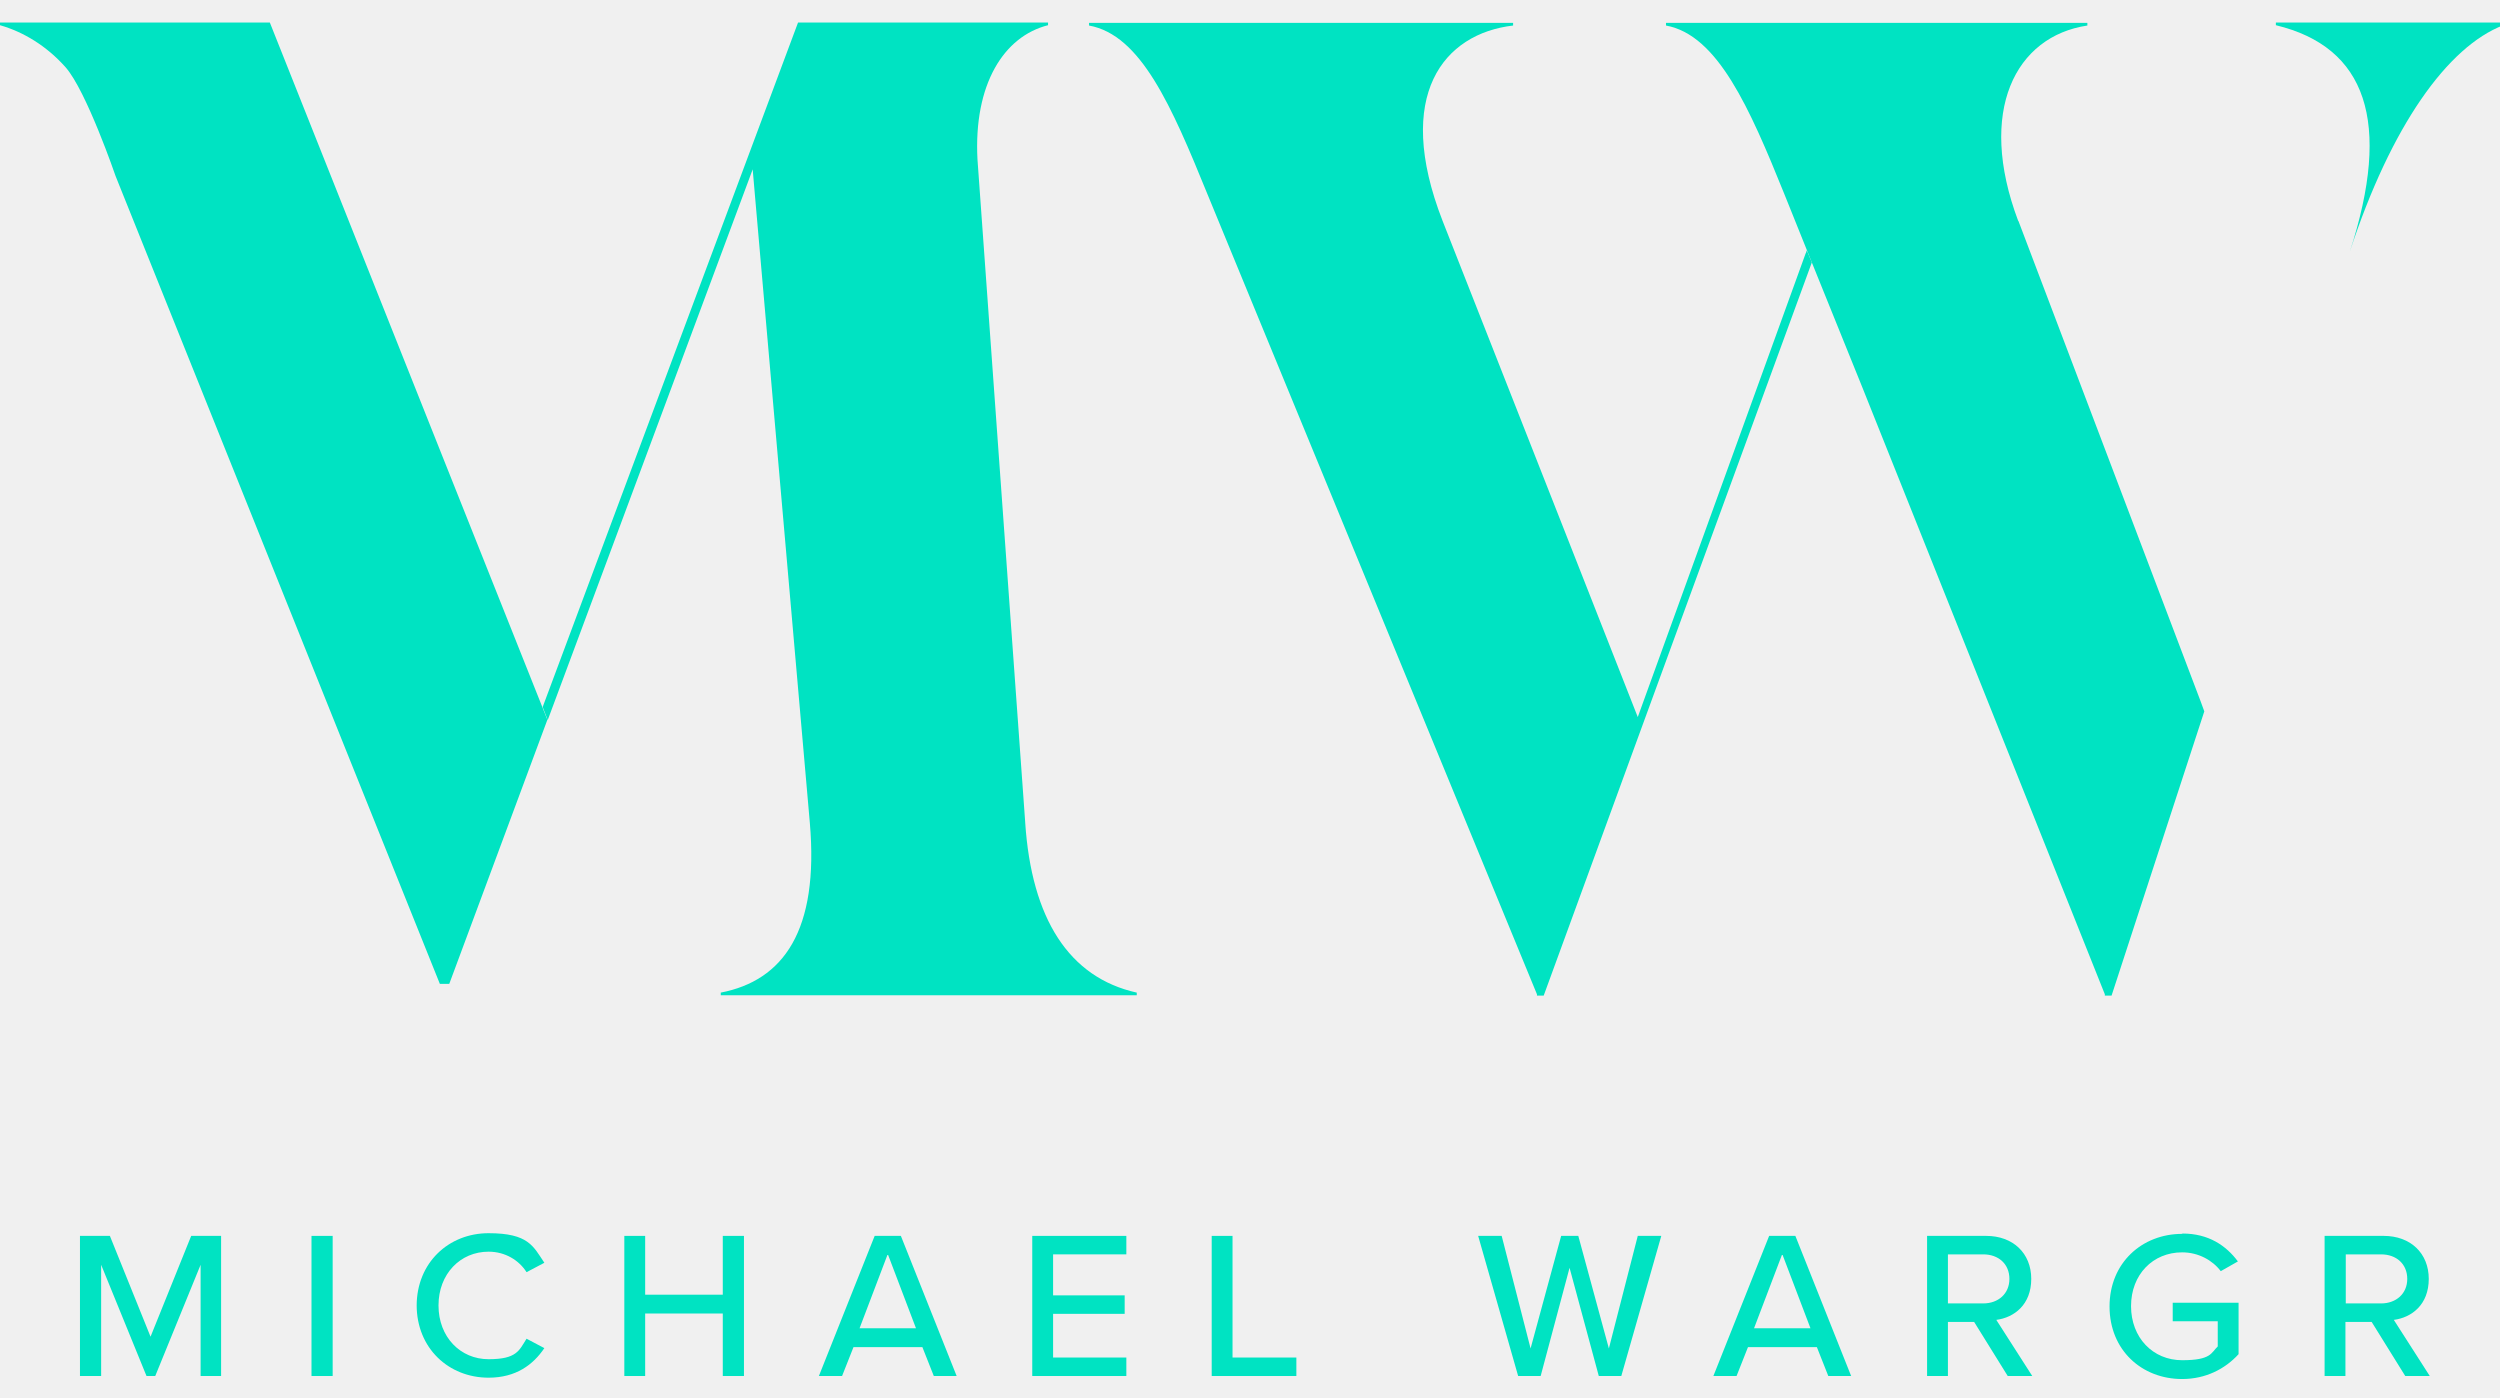
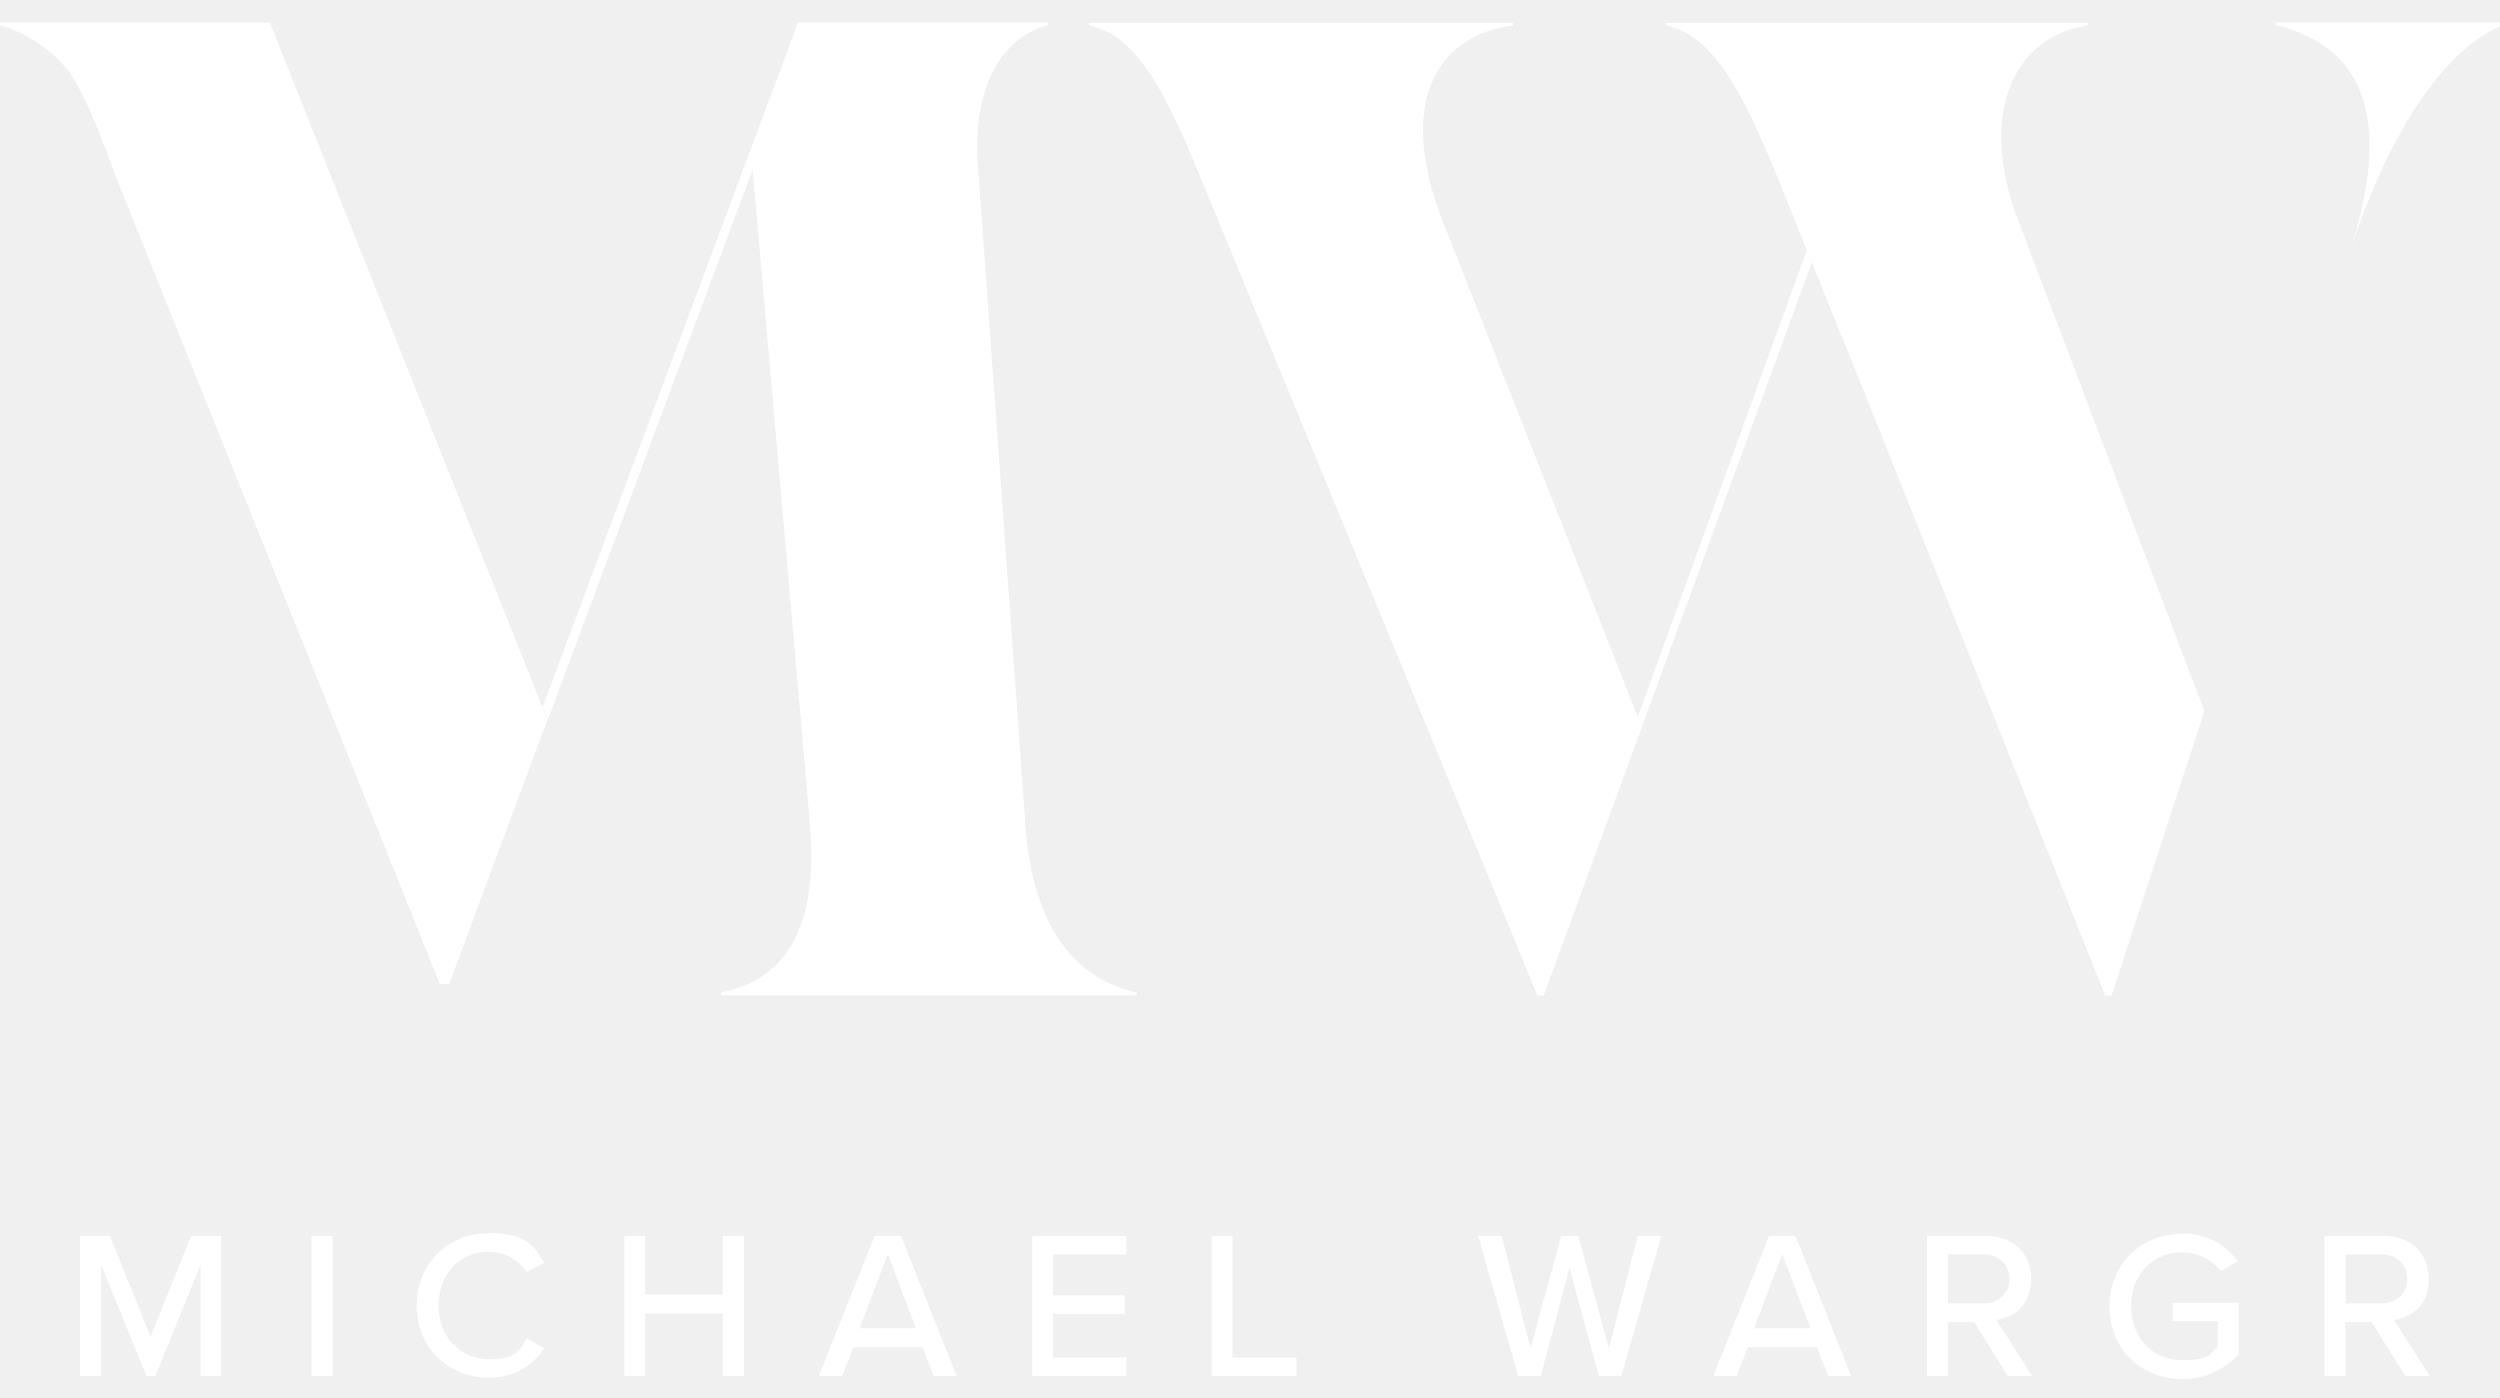
<svg xmlns="http://www.w3.org/2000/svg" id="Layer_1" version="1.1" viewBox="0 0 744 416">
  <defs>
    <style>
      .st0 {
-         fill: #00e3c2;
+         fill: #fff;
      }
    </style>
  </defs>
-   <g id="Layer_11" data-name="Layer_1">
+   <g id="Layer_11">
    <g>
      <path class="st0" d="M59.7,409.5v-33.1l-13.5,33.1h-2.6l-13.5-33.1v33.1h-6.3v-41.7h8.9l12.1,30,12.1-30h8.9v41.7h-6.2,0Z" />
      <path class="st0" d="M92.7,409.5v-41.7h6.3v41.7h-6.3Z" />
-       <path class="st0" d="M124,388.6c0-12.8,9.5-21.6,21.4-21.6s13.3,3.9,16.6,8.8l-5.3,2.8c-2.2-3.5-6.3-6.1-11.3-6.1-8.4,0-14.9,6.6-14.9,16s6.5,16,14.9,16,9.1-2.6,11.3-6.1l5.3,2.8c-3.3,4.9-8.4,8.8-16.6,8.8-11.9,0-21.4-8.8-21.4-21.6h0Z" />
+       <path class="st0" d="M124,388.6c0-12.8,9.5-21.6,21.4-21.6s13.3,3.9,16.6,8.8l-5.3,2.8c-2.2-3.5-6.3-6.1-11.3-6.1-8.4,0-14.9,6.6-14.9,16s6.5,16,14.9,16,9.1-2.6,11.3-6.1l5.3,2.8c-3.3,4.9-8.4,8.8-16.6,8.8-11.9,0-21.4-8.8-21.4-21.6h0v.2Z" />
      <path class="st0" d="M215.1,409.5v-18.6h-23.1v18.6h-6.2v-41.7h6.2v17.5h23.1v-17.5h6.3v41.7h-6.3Z" />
      <path class="st0" d="M277.9,409.5l-3.4-8.6h-20.5l-3.4,8.6h-6.9l16.6-41.7h7.8l16.6,41.7h-6.9,0ZM264.2,373.2l-8.4,22.1h16.8l-8.4-22.1Z" />
      <path class="st0" d="M307.2,409.5v-41.7h28v5.5h-21.8v12.2h21.3v5.5h-21.3v13h21.8v5.5h-28Z" />
      <path class="st0" d="M360.6,409.5v-41.7h6.2v36.2h19v5.5h-25.2Z" />
-       <path class="st0" d="M475.8,409.5l-8.7-32.2-8.6,32.2h-6.7l-11.9-41.7h7l8.6,33.5,9.1-33.5h5.1l9.1,33.5,8.6-33.5h7l-11.9,41.7h-6.7,0Z" />
-       <path class="st0" d="M544.1,409.5l-3.4-8.6h-20.5l-3.4,8.6h-6.9l16.6-41.7h7.8l16.6,41.7h-6.9ZM530.4,373.2l-8.4,22.1h16.8l-8.4-22.1Z" />
-       <path class="st0" d="M597.5,409.5l-10-16.1h-7.8v16.1h-6.2v-41.7h17.6c7.9,0,13.4,5.1,13.4,12.8s-5.1,11.5-10.4,12.2l10.7,16.7h-7.2,0ZM590.2,373.3h-10.5v14.6h10.5c4.5,0,7.8-2.9,7.8-7.3s-3.2-7.3-7.8-7.3h0Z" />
-       <path class="st0" d="M649.5,367.1c7.8,0,13,3.6,16.5,8.3l-5.1,2.9c-2.4-3.2-6.6-5.6-11.5-5.6-8.7,0-15.2,6.6-15.2,16s6.5,16.1,15.2,16.1,8.6-2.2,10.6-4.1v-7.5h-13.4v-5.5h19.6v15.3c-4,4.4-9.8,7.4-16.8,7.4-12,0-21.6-8.6-21.6-21.6s9.7-21.6,21.6-21.6h0Z" />
-       <path class="st0" d="M715.8,409.5l-10-16.1h-7.8v16.1h-6.2v-41.7h17.6c7.9,0,13.4,5.1,13.4,12.8s-5.1,11.5-10.4,12.2l10.7,16.7h-7.2,0ZM708.6,373.3h-10.5v14.6h10.5c4.5,0,7.8-2.9,7.8-7.3s-3.2-7.3-7.8-7.3h0Z" />
+       <path class="st0" d="M475.8,409.5l-8.7-32.2-8.6,32.2h-6.7l-11.9-41.7h7l8.6,33.5,9.1-33.5h5.1l9.1,33.5,8.6-33.5h7l-11.9,41.7h-6.7Z" />
+       <path class="st0" d="M544.1,409.5l-3.4-8.6h-20.5l-3.4,8.6h-6.9l16.6-41.7h7.8l16.6,41.7h-6.9.1ZM530.4,373.2l-8.4,22.1h16.8l-8.4-22.1h0Z" />
+       <path class="st0" d="M597.5,409.5l-10-16.1h-7.8v16.1h-6.2v-41.7h17.6c7.9,0,13.4,5.1,13.4,12.8s-5.1,11.5-10.4,12.2l10.7,16.7h-7.3ZM590.2,373.3h-10.5v14.6h10.5c4.5,0,7.8-2.9,7.8-7.3s-3.2-7.3-7.8-7.3h0Z" />
+       <path class="st0" d="M649.5,367.1c7.8,0,13,3.6,16.5,8.3l-5.1,2.9c-2.4-3.2-6.6-5.6-11.5-5.6-8.7,0-15.2,6.6-15.2,16s6.5,16.1,15.2,16.1,8.6-2.2,10.6-4.1v-7.5h-13.4v-5.5h19.6v15.3c-4,4.4-9.8,7.4-16.8,7.4-12,0-21.6-8.6-21.6-21.6s9.7-21.6,21.6-21.6h.1Z" />
+       <path class="st0" d="M715.8,409.5l-10-16.1h-7.8v16.1h-6.2v-41.7h17.6c7.9,0,13.4,5.1,13.4,12.8s-5.1,11.5-10.4,12.2l10.7,16.7h-7.3ZM708.6,373.3h-10.5v14.6h10.5c4.5,0,7.8-2.9,7.8-7.3s-3.2-7.3-7.8-7.3h0Z" />
    </g>
    <g>
      <path class="st0" d="M537.4,75.3l-50,138.1-21.5-54.7-36.6-93c-14.6-37.5.4-55.7,21-58.1v-.8h-126.2v.8c15.4,2.8,24.5,23.8,35.2,50.1l98.1,238.2v.4h2l29.2-79.9,50.6-138.3-1.5-3.6-.3.9h0Z" />
      <path class="st0" d="M677.3,6.7v.8c26.9,6.5,34.6,28.7,22,67.4,12.3-37.5,29.1-61,45.7-67.4v-.8h-67.7Z" />
      <path class="st0" d="M600.6,65.7c-12.3-32.7-.8-54.9,20.6-58.1v-.8h-125.4v.8c15.4,2.8,24.9,24.6,35.2,50.1l8.2,20.4,15.2,37.6,72,180.2v.4h2l27.6-84.6-1.1-3-54.2-142.9h0Z" />
      <path class="st0" d="M305.1,244.7l-14.2-197.2c-1.2-22.5,7.9-36.7,21-40v-.8h-74.4l-76,203.7,1.5,3.9,61-163.9h0l.7,8.1h0l16.3,186.3c2.8,32.2-7.9,47-26.5,50.6v.8h123.8v-.8c-20.2-4.5-31.3-22-33.2-50.6h0Z" />
      <path class="st0" d="M80.3,6.7H0v.8c7,2,13.9,6.2,19.5,12.5,6.2,7,14.9,32.4,14.9,32.4l67.7,168.7,28.8,71.7h2.8l29.2-78.6-33.3-83.6L80.3,6.7Z" />
    </g>
  </g>
</svg>
